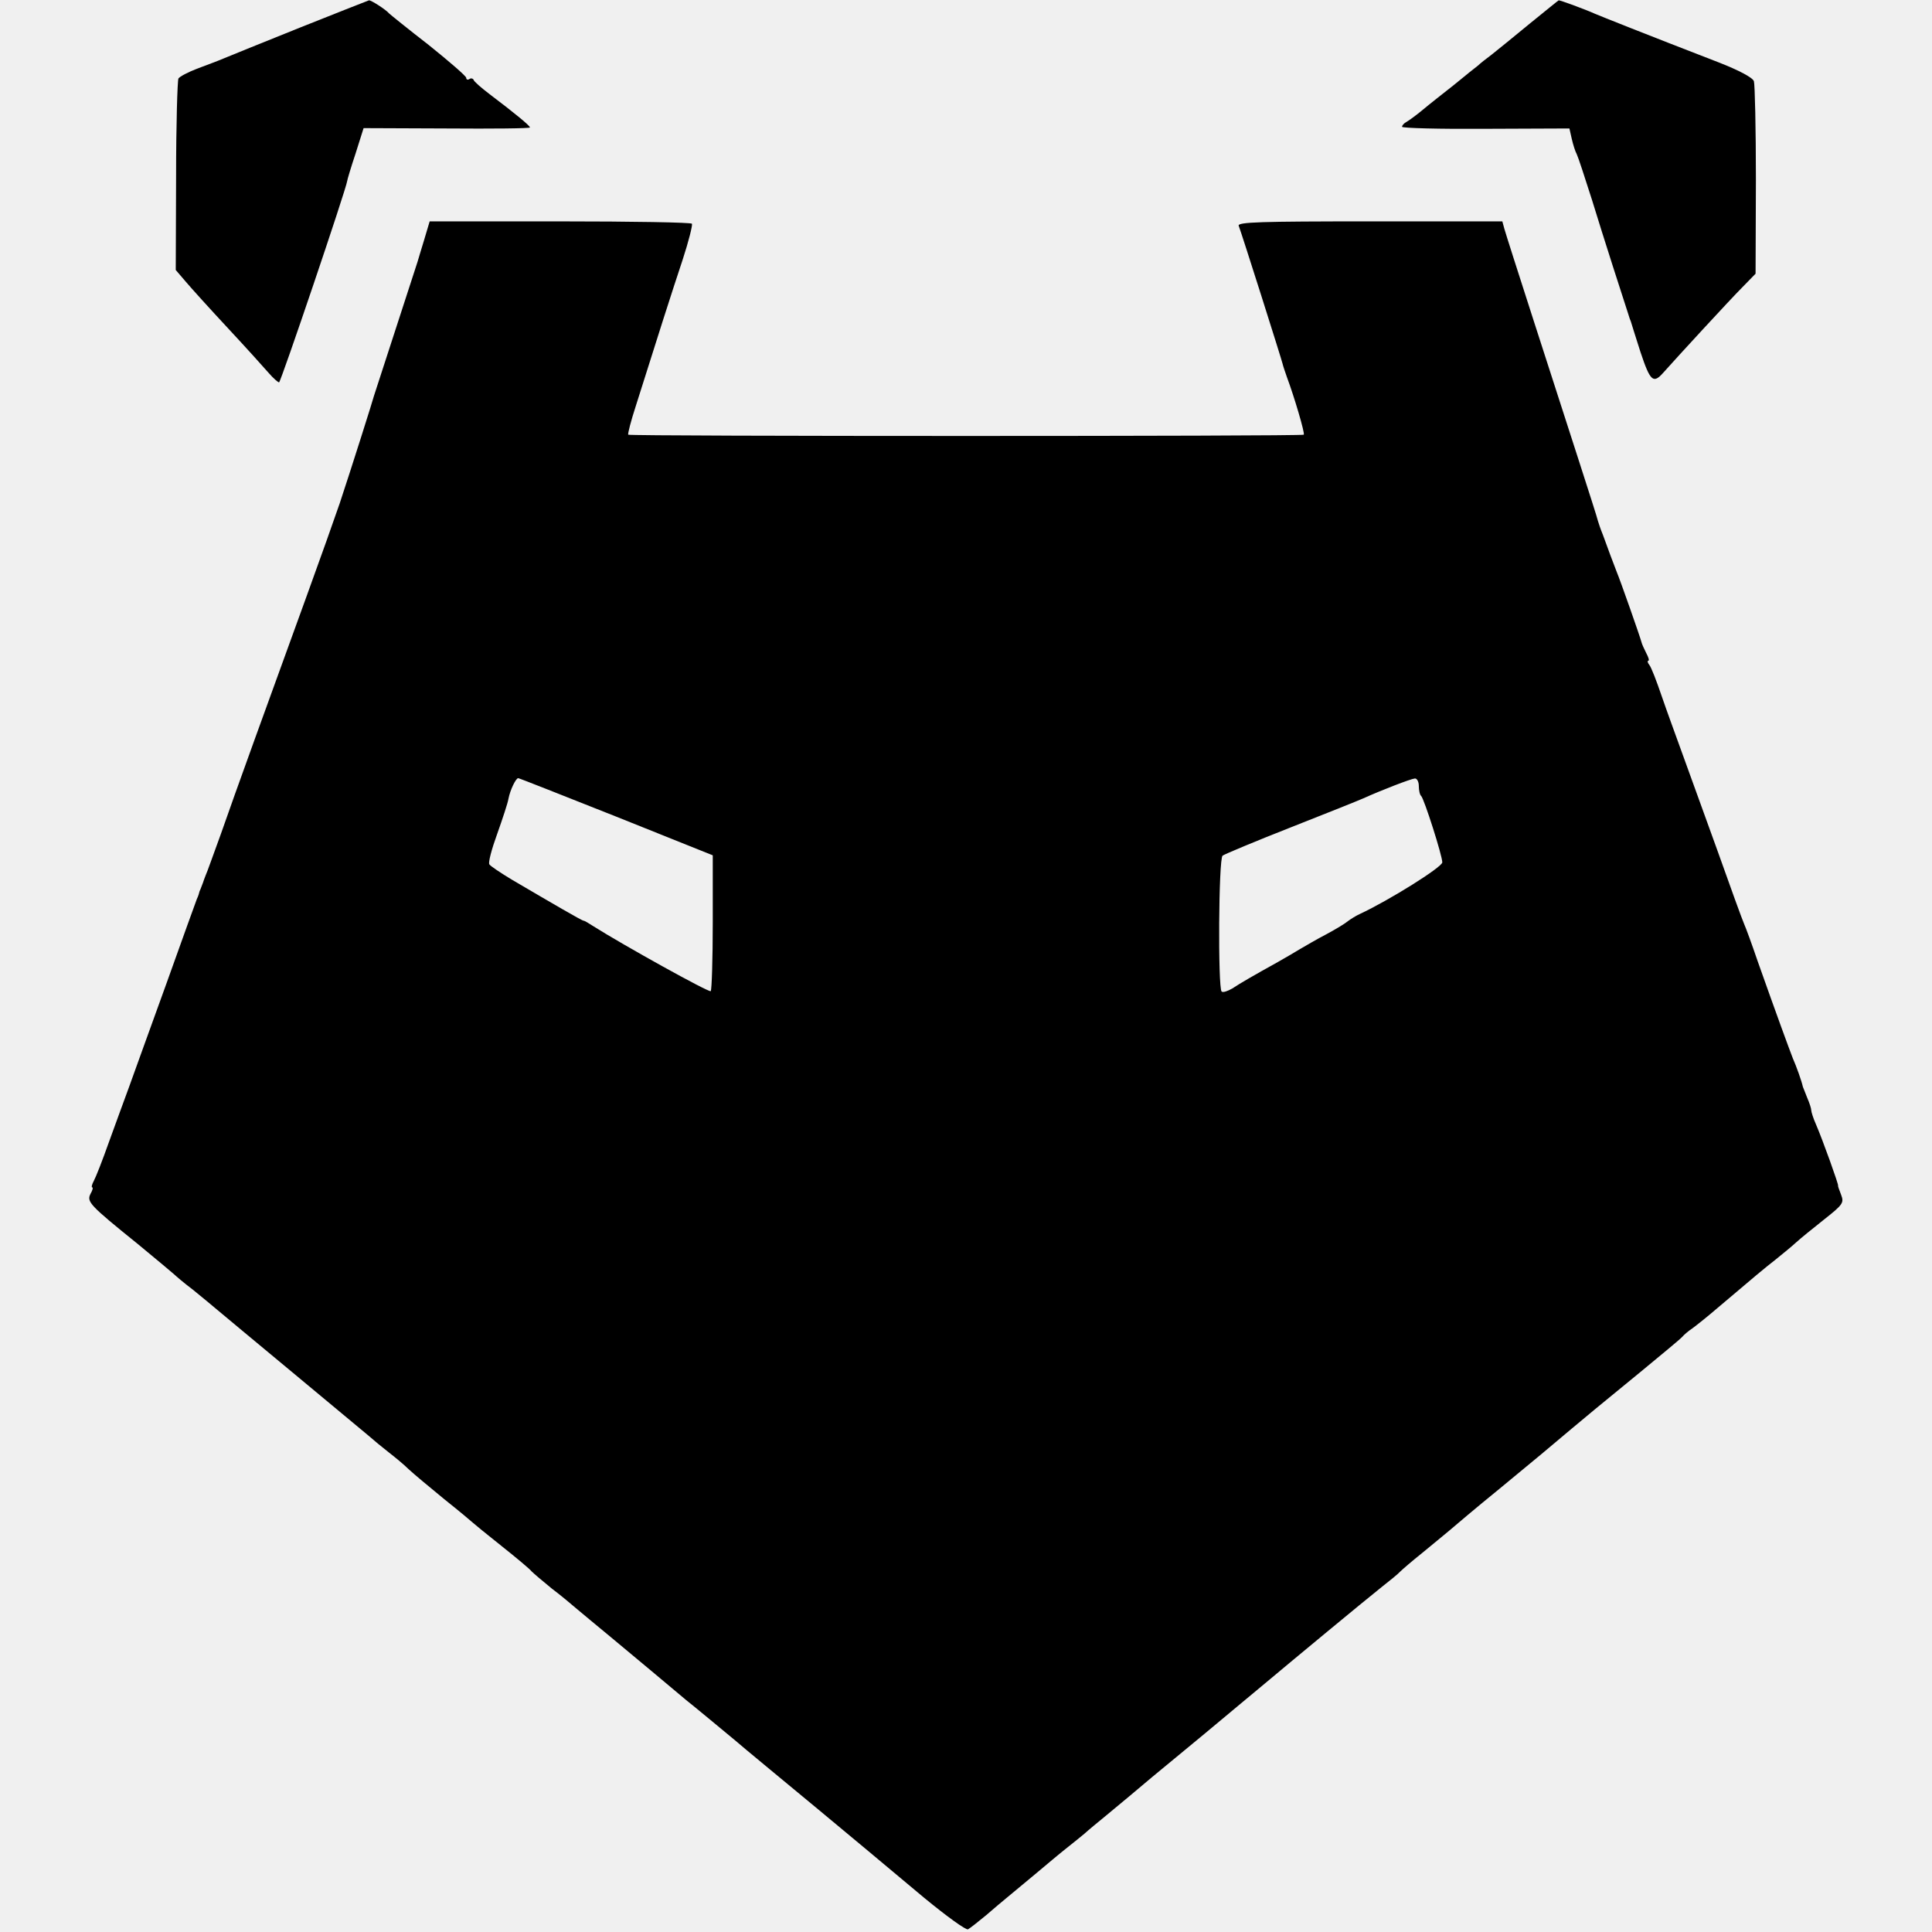
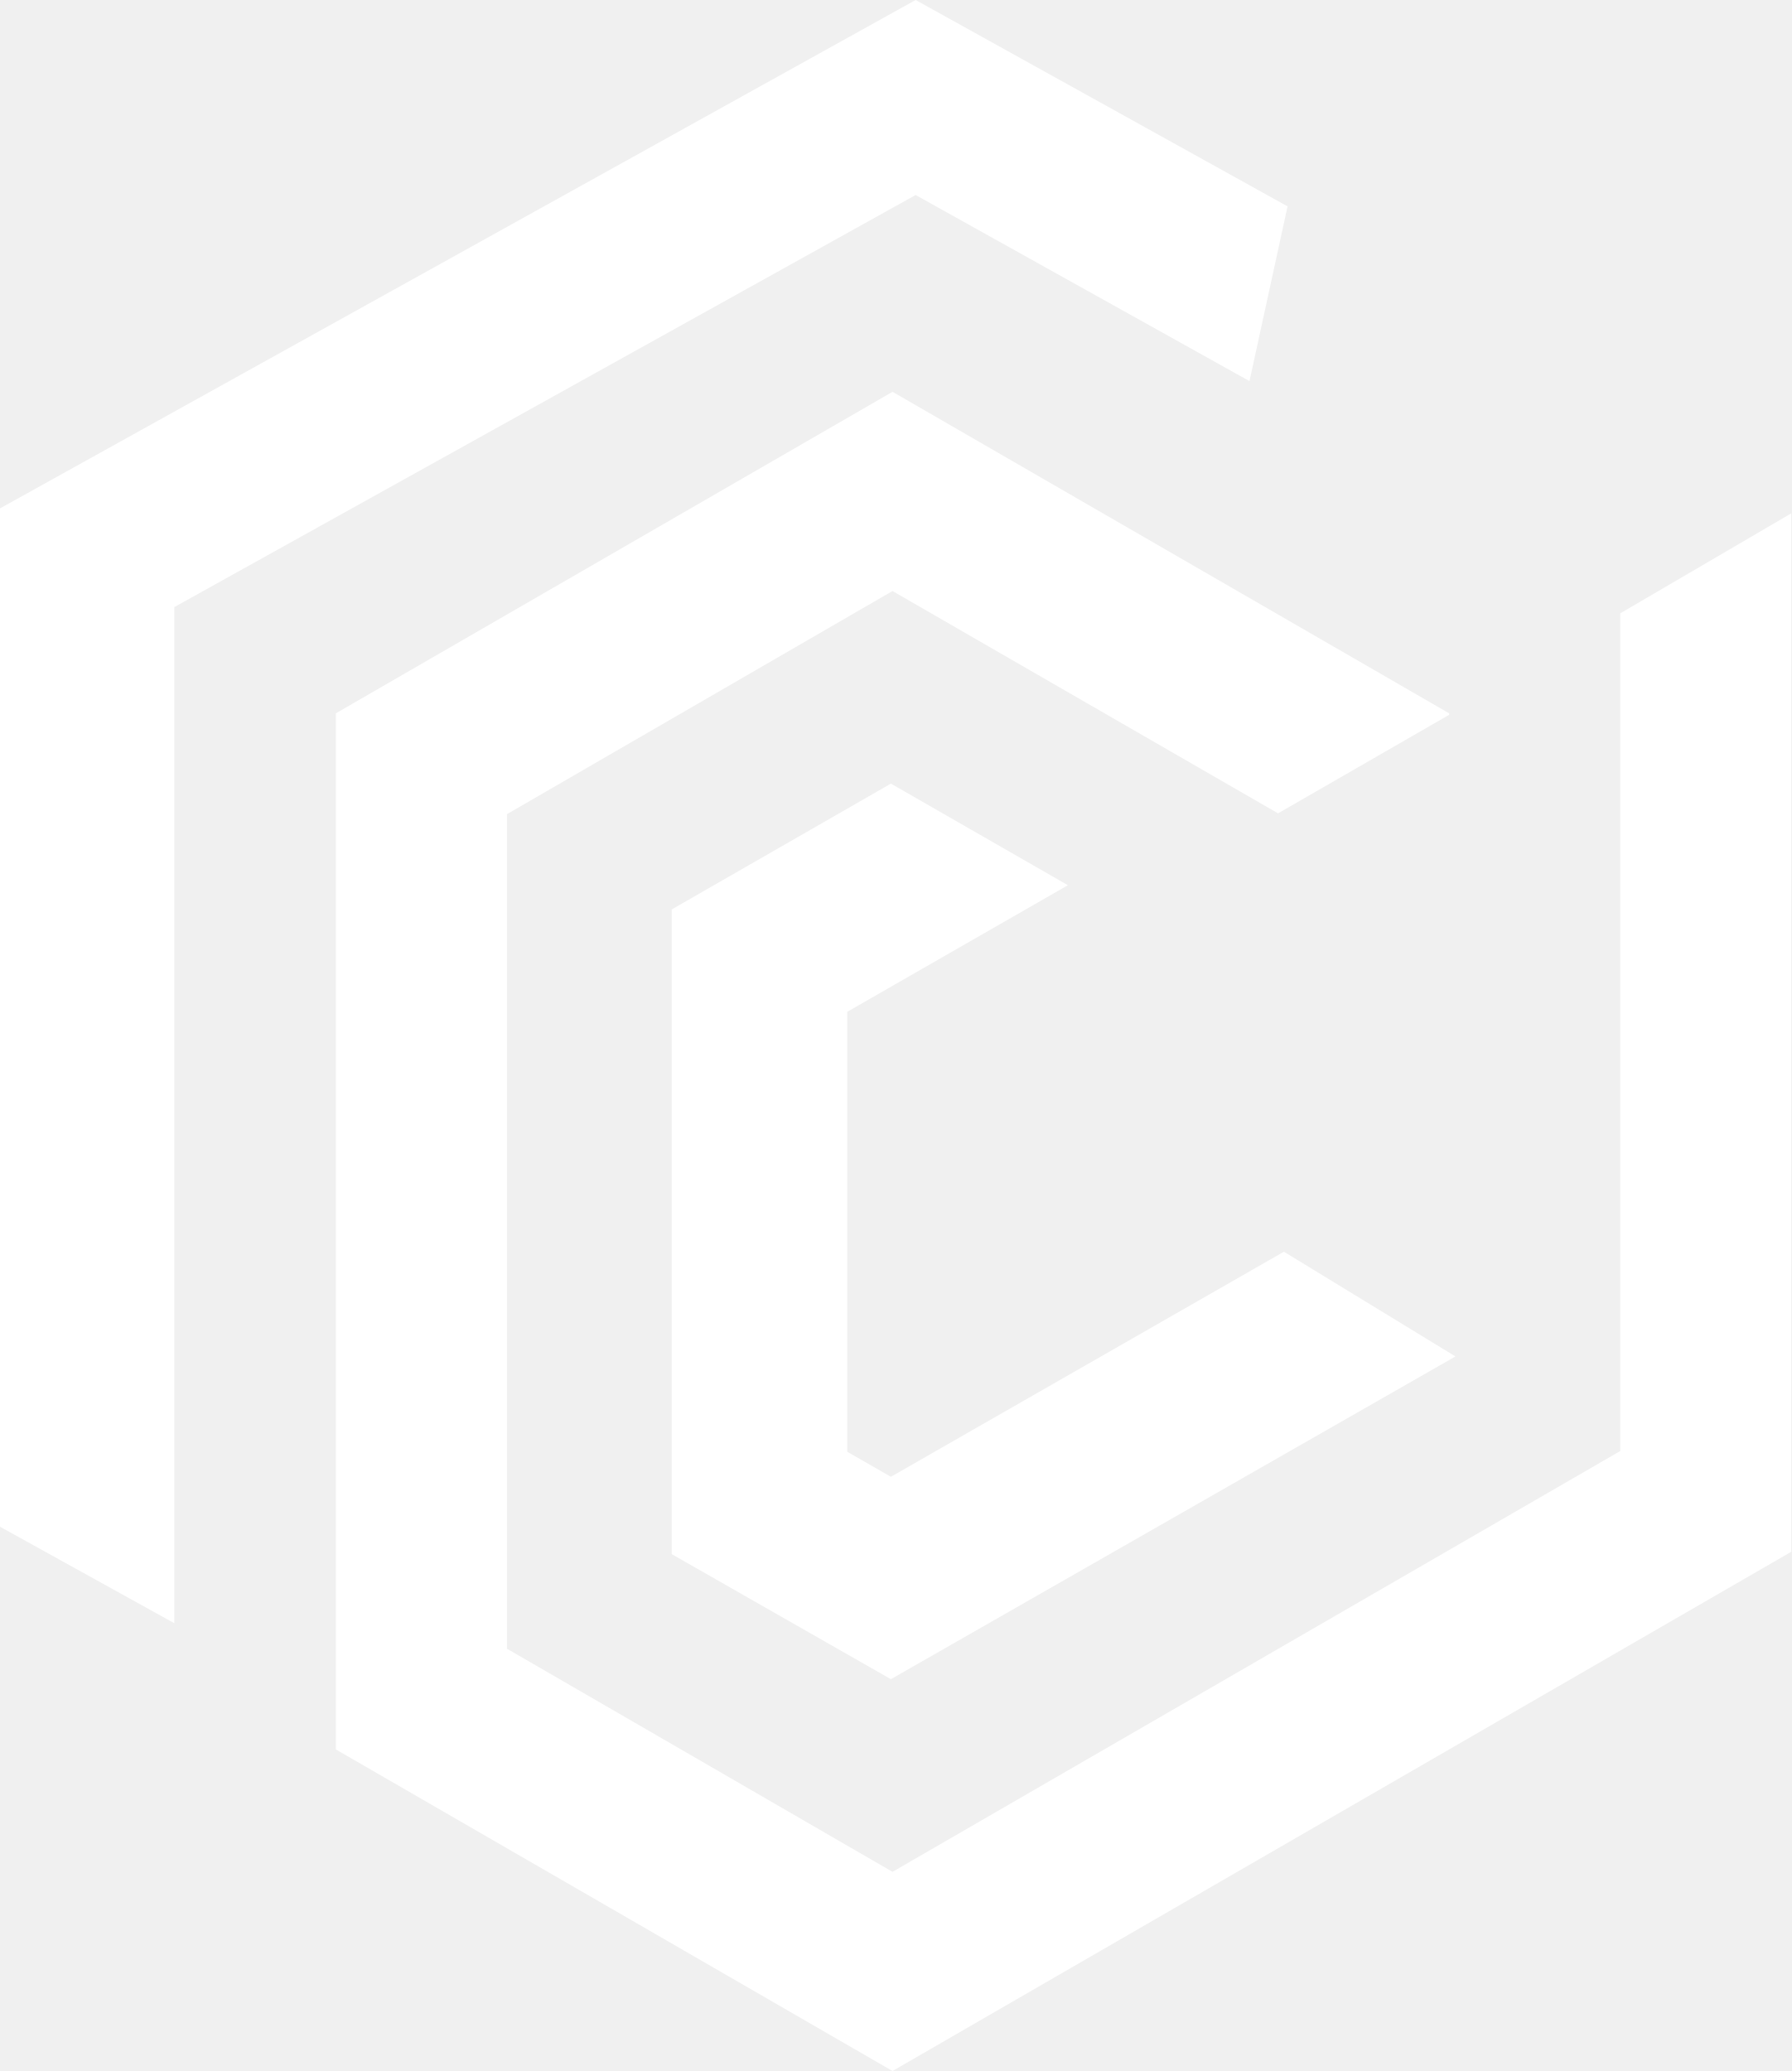
- <svg xmlns="http://www.w3.org/2000/svg" version="1.0" width="576pt" height="576pt" viewBox="0 0 576 576" preserveAspectRatio="xMidYMid meet">
-   <g transform="translate(0,576) scale(0.1,-0.1)" fill="#000000" stroke="none">
-     <path d="M895 5678 c-110 -44 -213 -86 -230 -93 -16 -7 -52 -20 -78 -30 -26 -10 -51 -23 -55 -29 -3 -6 -7 -137 -7 -291 l-1 -280 30 -35 c16 -19 73 -82 127 -140 54 -58 108 -118 121 -133 13 -15 27 -27 30 -27 5 0 200 576 203 600 0 3 11 40 25 82 l24 76 248 -1 c136 -1 248 0 248 3 0 5 -42 40 -120 99 -25 19 -47 38 -48 43 -2 4 -8 6 -13 2 -5 -3 -9 -1 -9 4 0 5 -51 49 -112 98 -62 48 -115 91 -118 94 -9 11 -54 40 -60 39 -3 -1 -95 -37 -205 -81z" />
-     <path d="M4560 5689 c-47 -39 -98 -80 -113 -92 -16 -12 -34 -26 -40 -32 -7 -5 -39 -31 -72 -58 -33 -26 -75 -59 -94 -75 -18 -15 -40 -31 -47 -35 -8 -4 -14 -11 -14 -15 0 -4 112 -7 250 -6 l249 1 7 -31 c4 -17 10 -37 15 -46 4 -8 24 -69 45 -135 33 -108 98 -310 109 -343 2 -7 5 -16 7 -20 1 -4 14 -45 29 -92 29 -87 38 -95 68 -61 40 45 200 219 236 255 l39 40 1 279 c0 153 -3 286 -6 295 -4 11 -46 33 -105 56 -220 85 -350 137 -369 145 -26 12 -105 41 -108 40 -1 0 -40 -32 -87 -70z" />
-     <path d="M1264 5043 c-10 -32 -18 -60 -19 -63 -1 -3 -30 -93 -65 -200 -35 -107 -64 -197 -65 -200 -1 -6 -69 -221 -102 -320 -14 -41 -58 -165 -98 -275 -117 -322 -215 -592 -256 -710 -22 -60 -42 -117 -46 -125 -3 -8 -7 -18 -8 -22 -2 -5 -4 -10 -5 -13 -1 -3 -3 -8 -5 -12 -1 -5 -4 -15 -8 -23 -3 -8 -44 -121 -90 -250 -47 -129 -97 -269 -112 -310 -15 -41 -43 -117 -61 -167 -18 -51 -38 -102 -44 -113 -6 -11 -8 -20 -5 -20 3 0 1 -9 -5 -19 -12 -24 -4 -33 141 -150 57 -47 106 -88 109 -91 3 -3 27 -24 55 -45 27 -22 61 -50 75 -62 14 -12 113 -94 220 -183 107 -89 209 -174 226 -188 17 -15 45 -38 63 -52 18 -14 45 -36 59 -50 15 -14 63 -54 107 -90 44 -35 82 -67 85 -70 3 -3 41 -34 85 -69 44 -35 85 -69 90 -76 6 -6 33 -29 60 -51 28 -21 61 -49 75 -61 14 -12 59 -49 100 -83 41 -34 95 -79 120 -100 56 -47 92 -77 105 -88 12 -9 129 -106 147 -121 14 -12 40 -34 103 -86 22 -18 87 -72 145 -120 58 -48 125 -104 149 -124 24 -20 98 -82 165 -138 68 -56 126 -98 132 -95 7 4 31 23 54 42 22 19 49 42 59 50 64 53 118 98 138 115 13 11 35 29 49 40 14 11 35 28 47 38 12 11 40 34 62 52 41 34 105 87 140 117 11 9 81 67 155 128 74 62 155 129 180 150 87 73 296 246 345 285 28 22 55 44 60 50 6 6 35 31 65 55 30 25 66 54 80 66 14 12 81 69 150 125 130 107 133 110 215 179 61 51 62 52 205 169 63 52 120 99 125 105 6 7 19 18 31 26 11 8 45 35 74 60 118 100 137 116 174 145 21 17 48 39 61 51 12 11 50 42 83 68 57 45 60 50 51 74 -6 15 -10 27 -9 27 3 0 -46 137 -66 183 -8 18 -14 37 -14 42 0 5 -5 21 -12 37 -6 15 -12 30 -13 33 -4 18 -19 60 -30 85 -12 31 -48 129 -105 290 -17 50 -35 99 -40 110 -5 11 -41 110 -80 220 -40 110 -87 241 -105 290 -18 50 -46 126 -61 170 -15 44 -31 86 -37 93 -5 6 -6 12 -3 12 4 0 1 10 -6 23 -6 12 -13 27 -14 32 -3 13 -63 184 -74 210 -4 11 -13 34 -19 50 -6 17 -16 44 -22 60 -7 17 -13 35 -15 42 -1 6 -27 87 -57 180 -72 223 -214 662 -222 691 l-6 22 -396 0 c-323 0 -394 -2 -390 -13 10 -26 129 -402 131 -412 1 -5 7 -23 13 -40 21 -56 54 -167 50 -171 -5 -5 -2009 -5 -2014 0 -2 2 8 41 23 87 63 200 108 341 139 434 18 55 30 103 28 108 -2 4 -179 7 -393 7 l-389 0 -17 -57z m574 -1718 l287 -115 0 -199 c0 -110 -3 -202 -6 -206 -5 -5 -262 138 -349 193 -14 9 -27 17 -30 17 -5 0 -94 52 -215 123 -33 20 -63 40 -66 45 -4 5 7 46 23 90 16 45 32 93 34 106 5 26 22 61 29 61 3 0 134 -52 293 -115z m2392 92 c0 -13 3 -27 7 -30 9 -9 63 -178 63 -198 0 -14 -158 -113 -246 -154 -11 -5 -27 -15 -35 -21 -8 -7 -36 -24 -64 -39 -27 -14 -63 -35 -80 -45 -16 -10 -46 -27 -65 -38 -72 -40 -112 -63 -136 -79 -14 -8 -28 -13 -32 -9 -11 12 -9 396 3 405 5 4 98 43 205 85 107 42 204 81 215 86 53 24 141 58 153 59 6 1 12 -9 12 -22z" />
+ <svg xmlns="http://www.w3.org/2000/svg" width="32" height="37" viewBox="0 0 32 37">
+   <g fill="#FFF" fill-rule="evenodd">
+     <path d="M15.915 26.384l-.78-.447v-7.86l3.942-2.262L15.915 14 12 16.248v11.518L15.915 30 26 24.234l-3.064-1.871z" />
+     <path d="M16.357 0L0 9.083v18.193L3.114 29V10.846l13.243-7.362 5.964 3.325.68-3.122z" />
+     <path d="M6 12.744v18.511L15.944 37 32 27.723V9.171l-3.056 1.787v14.966l-13 7.518-6.887-3.986V14.545l6.887-3.986 6.887 3.972 3.056-1.76v-.027L15.944 7z" />
  </g>
</svg>
